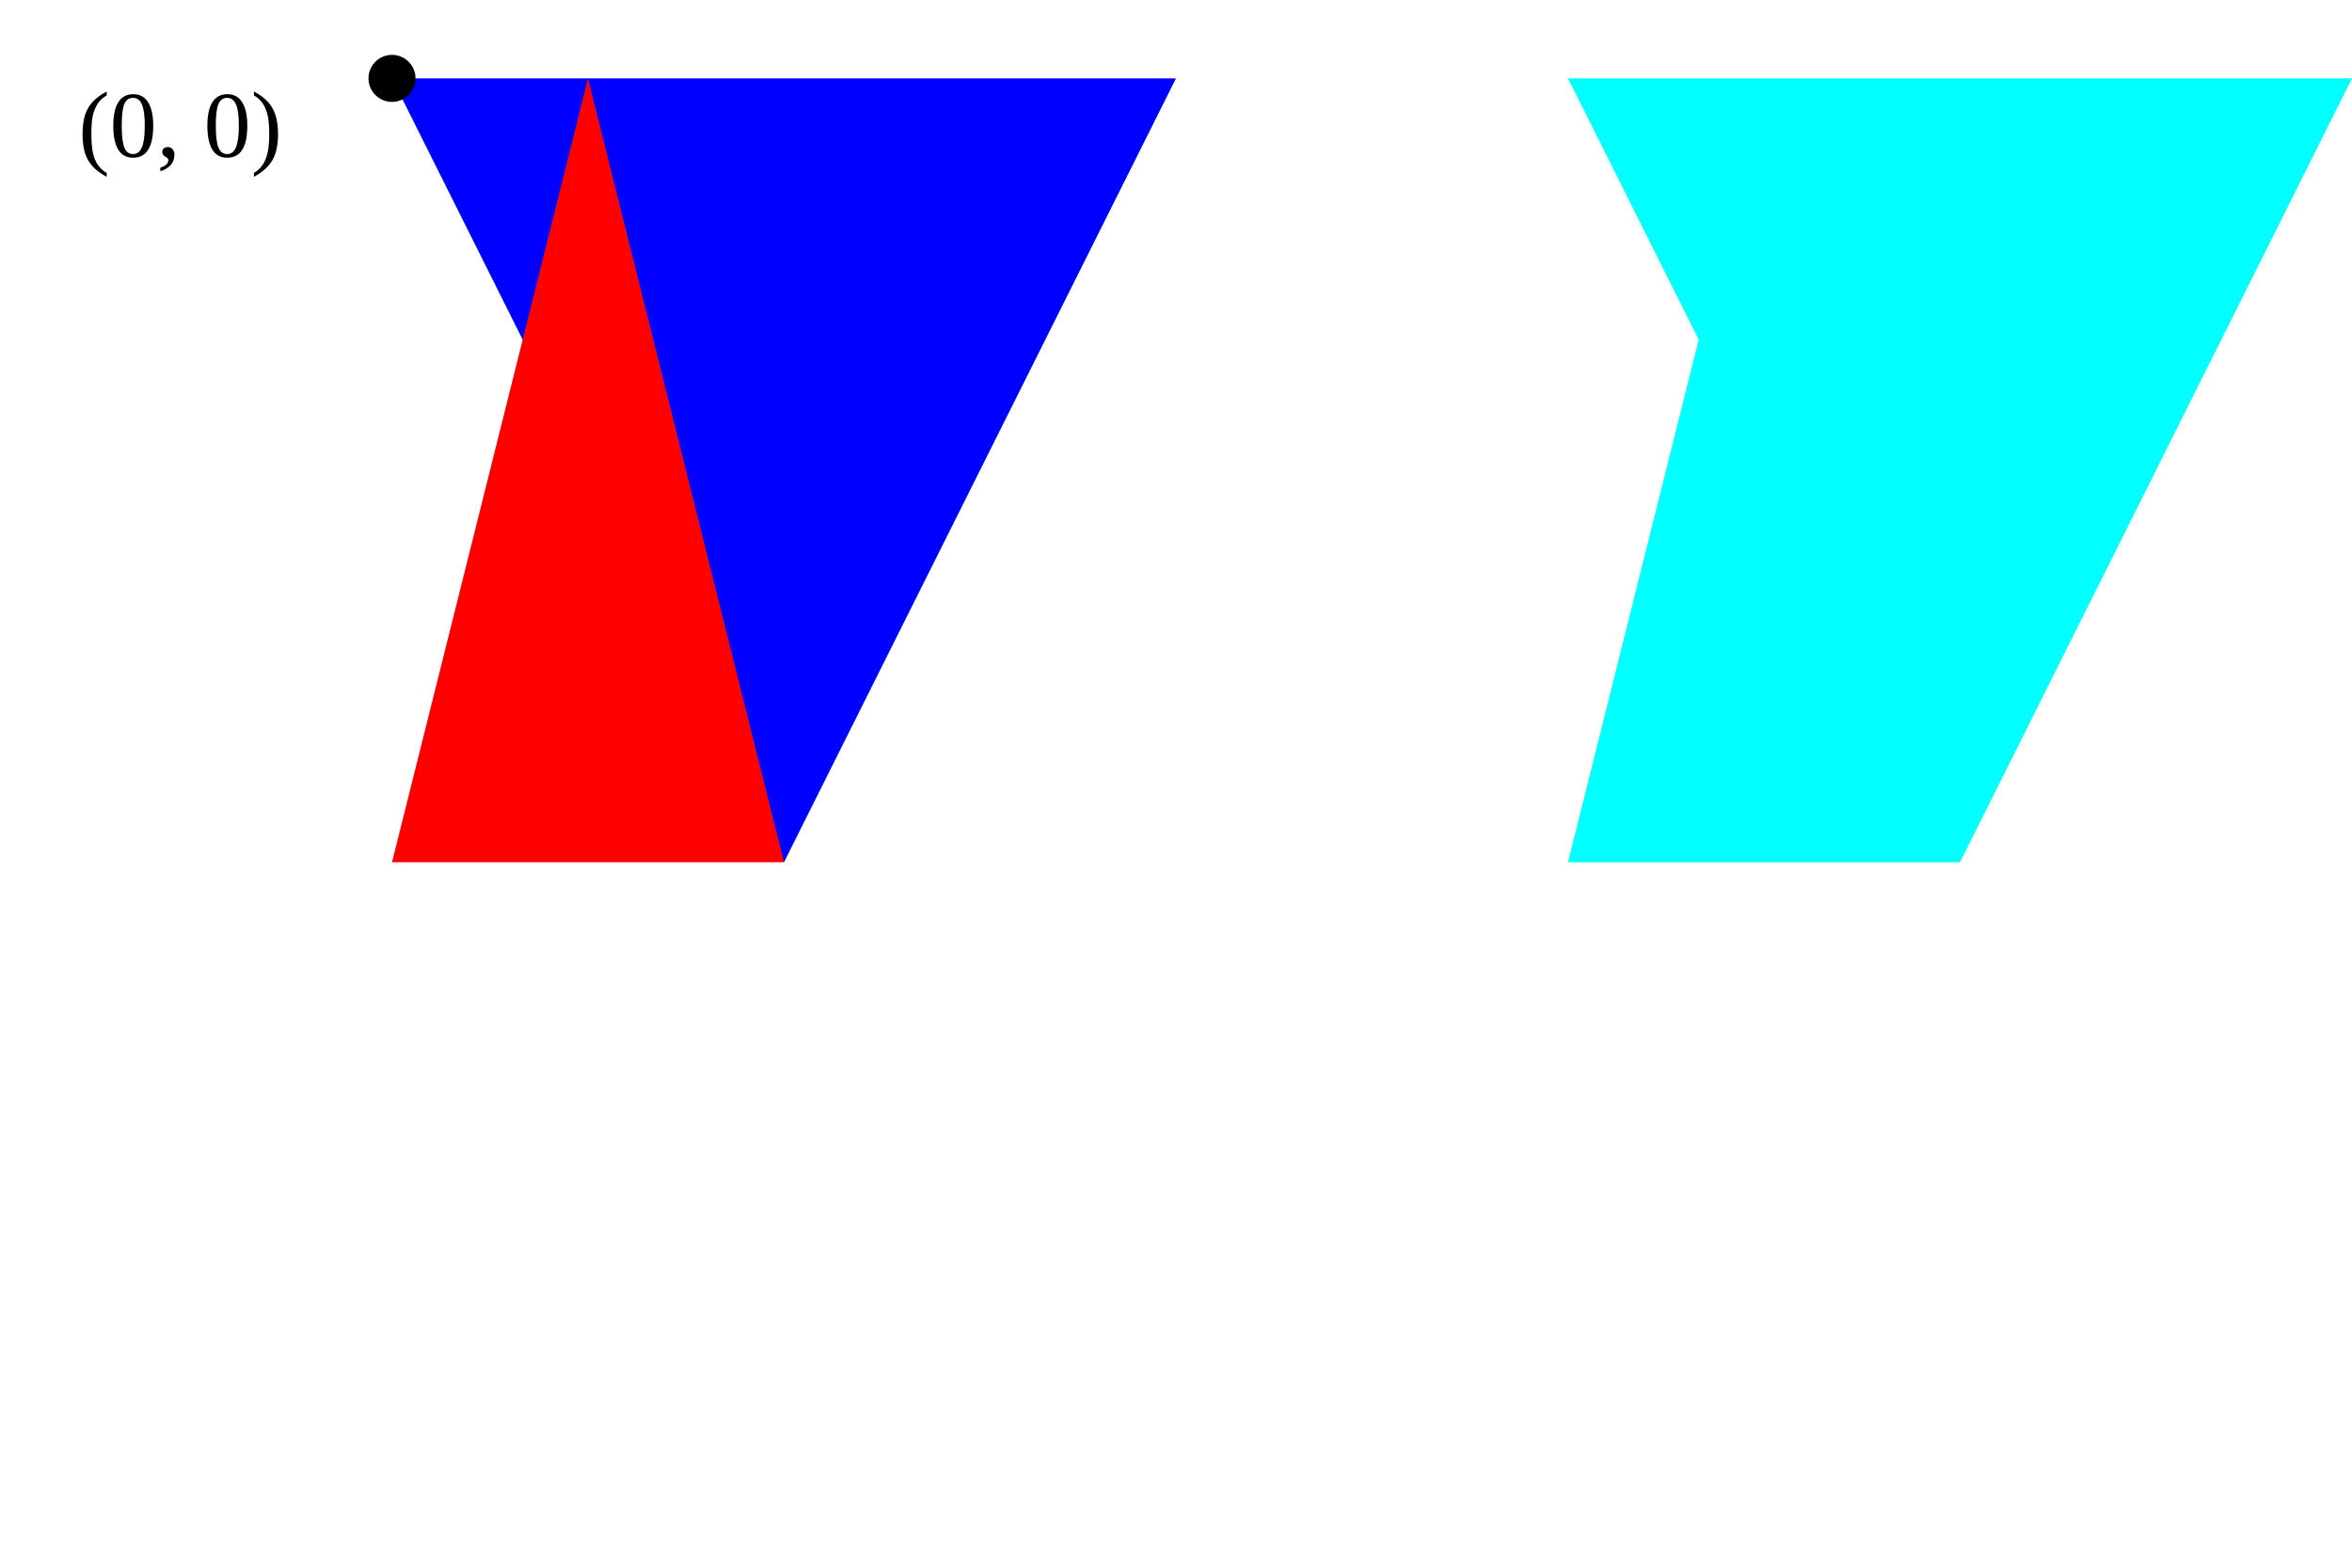
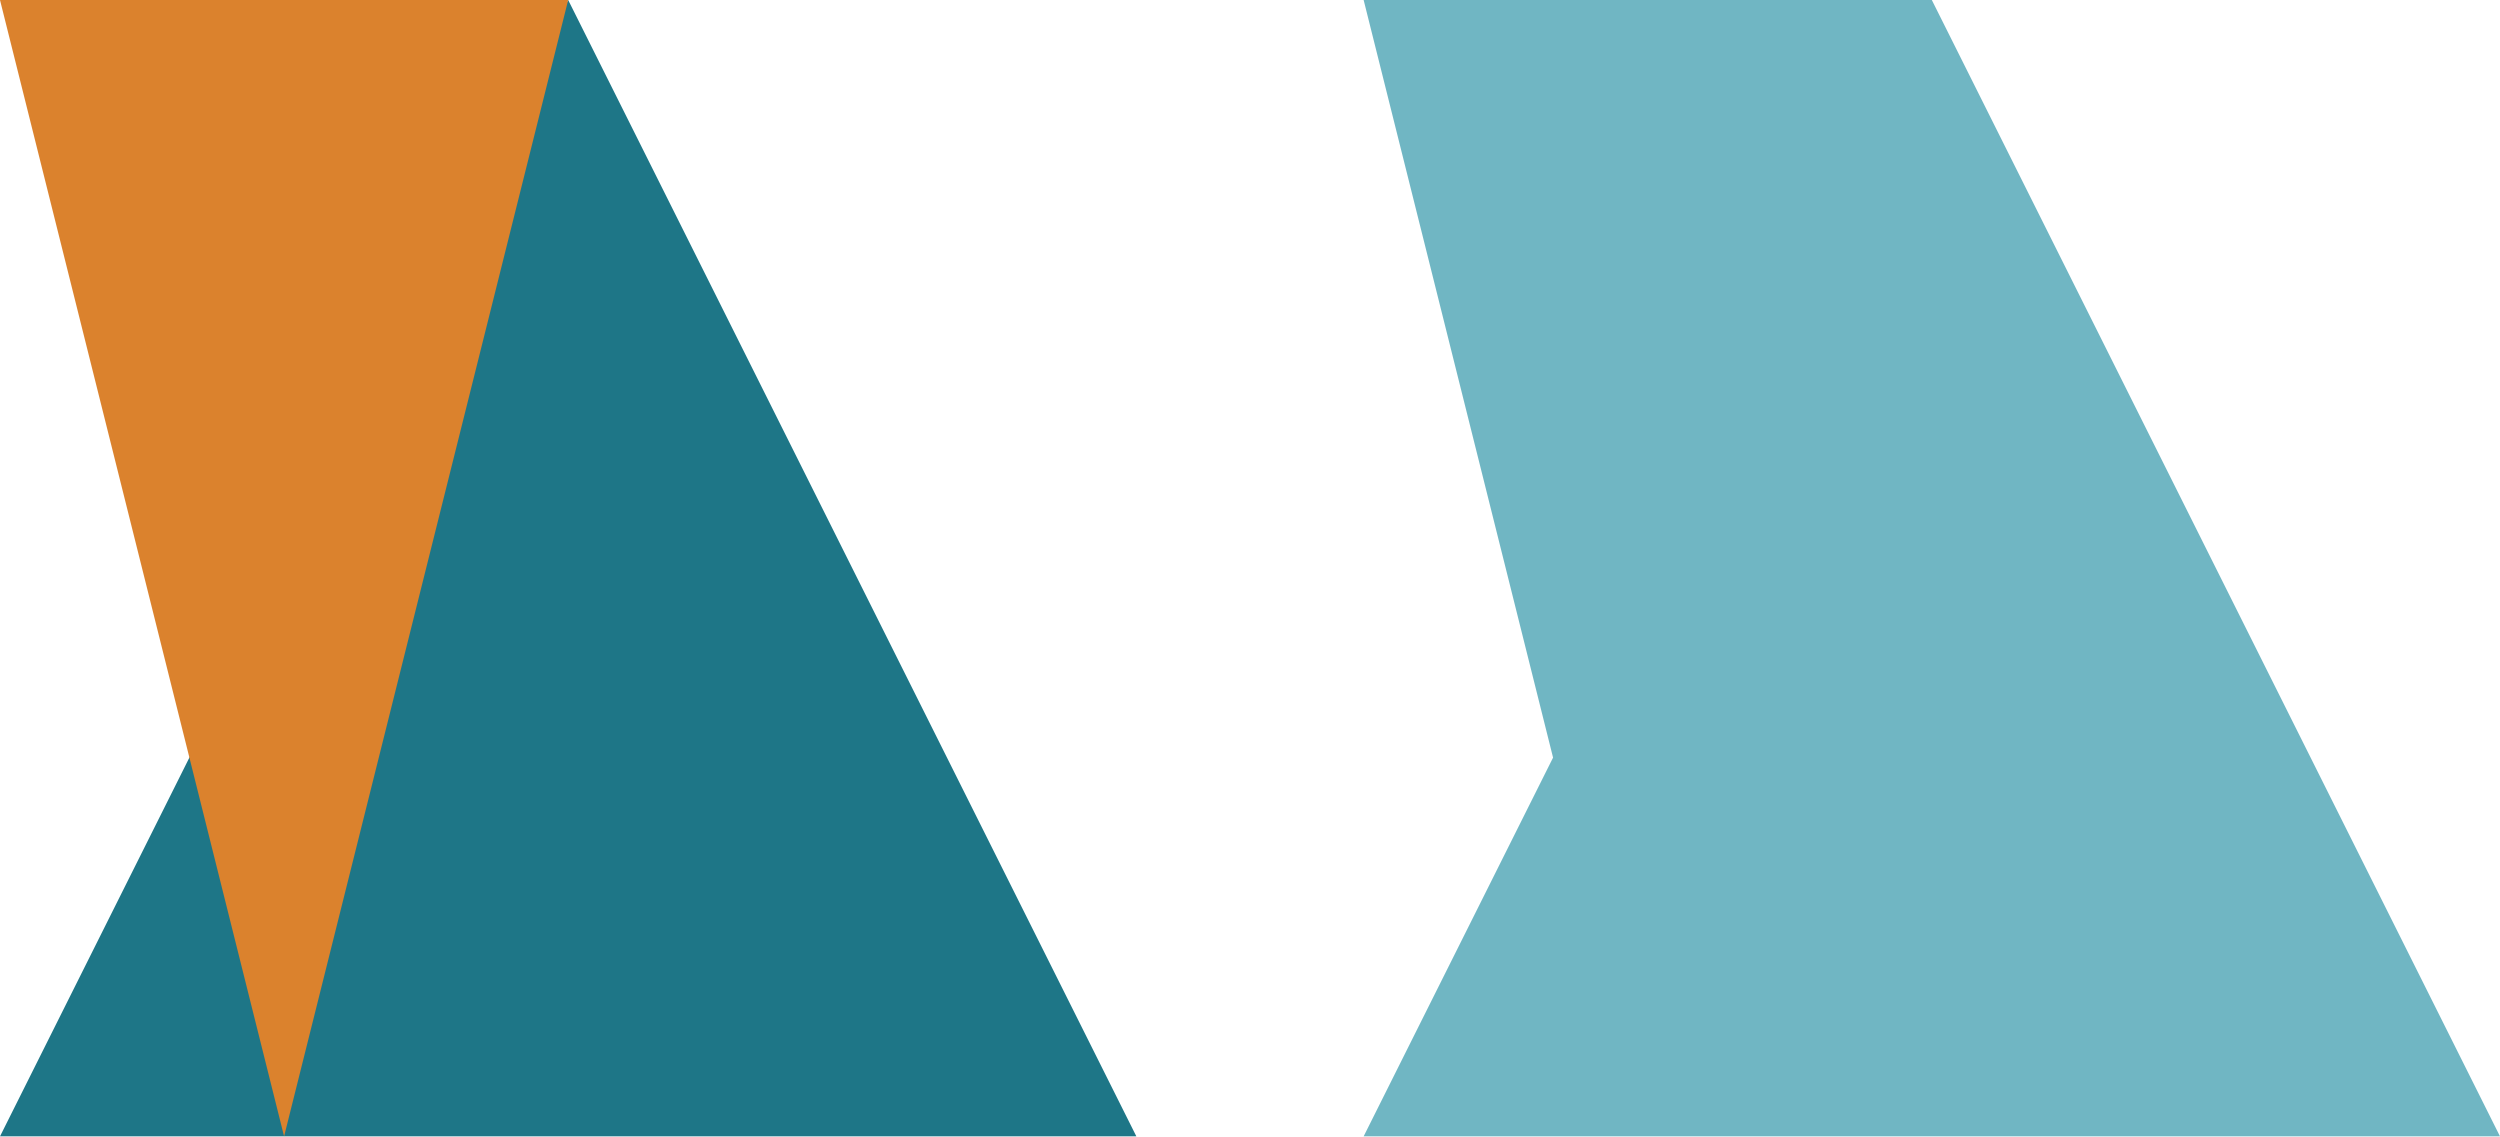
- <svg xmlns="http://www.w3.org/2000/svg" width="300" height="200" version="1.1">
-   <g transform="translate(50 10)">
-     <g transform="scale(10 10)">
-       <polygon points="0 0,10 0,5 10,0 0" fill="rgb(0,0,255)" />
-       <polygon points="0 10,5 10,2.5 0,0 10" fill="rgb(255,0,0)" />
-     </g>
-     <circle cx="0" cy="0" r="3" />
-     <text x="-40" y="10">(0, 0)</text>
-   </g>
-   <g transform="translate(200 10)">
-     <g transform="scale(10 10)">
-       <polygon points="2.5 0, 0 0, 1.667 3.333, 0 10, 5 10, 10 0, 2.5 0" fill="rgb(0,255,255)" />
+ <svg xmlns="http://www.w3.org/2000/svg" width="220" height="100" version="1.1">
+   <g transform="translate(0 100) scale(10 -10)">
+     <polygon points="0 0,10 0,5 10,0 0" fill="#1E7687" />
+     <polygon points="0 10,5 10,2.5 0,0 10" fill="#DB822D" />
+     <g transform="translate(12 0)">
+       <polygon points="2.5 0, 0 0, 1.667 3.333, 0 10, 5 10, 10 0, 2.5 0" fill="#70B6C3" />
    </g>
  </g>
</svg>
